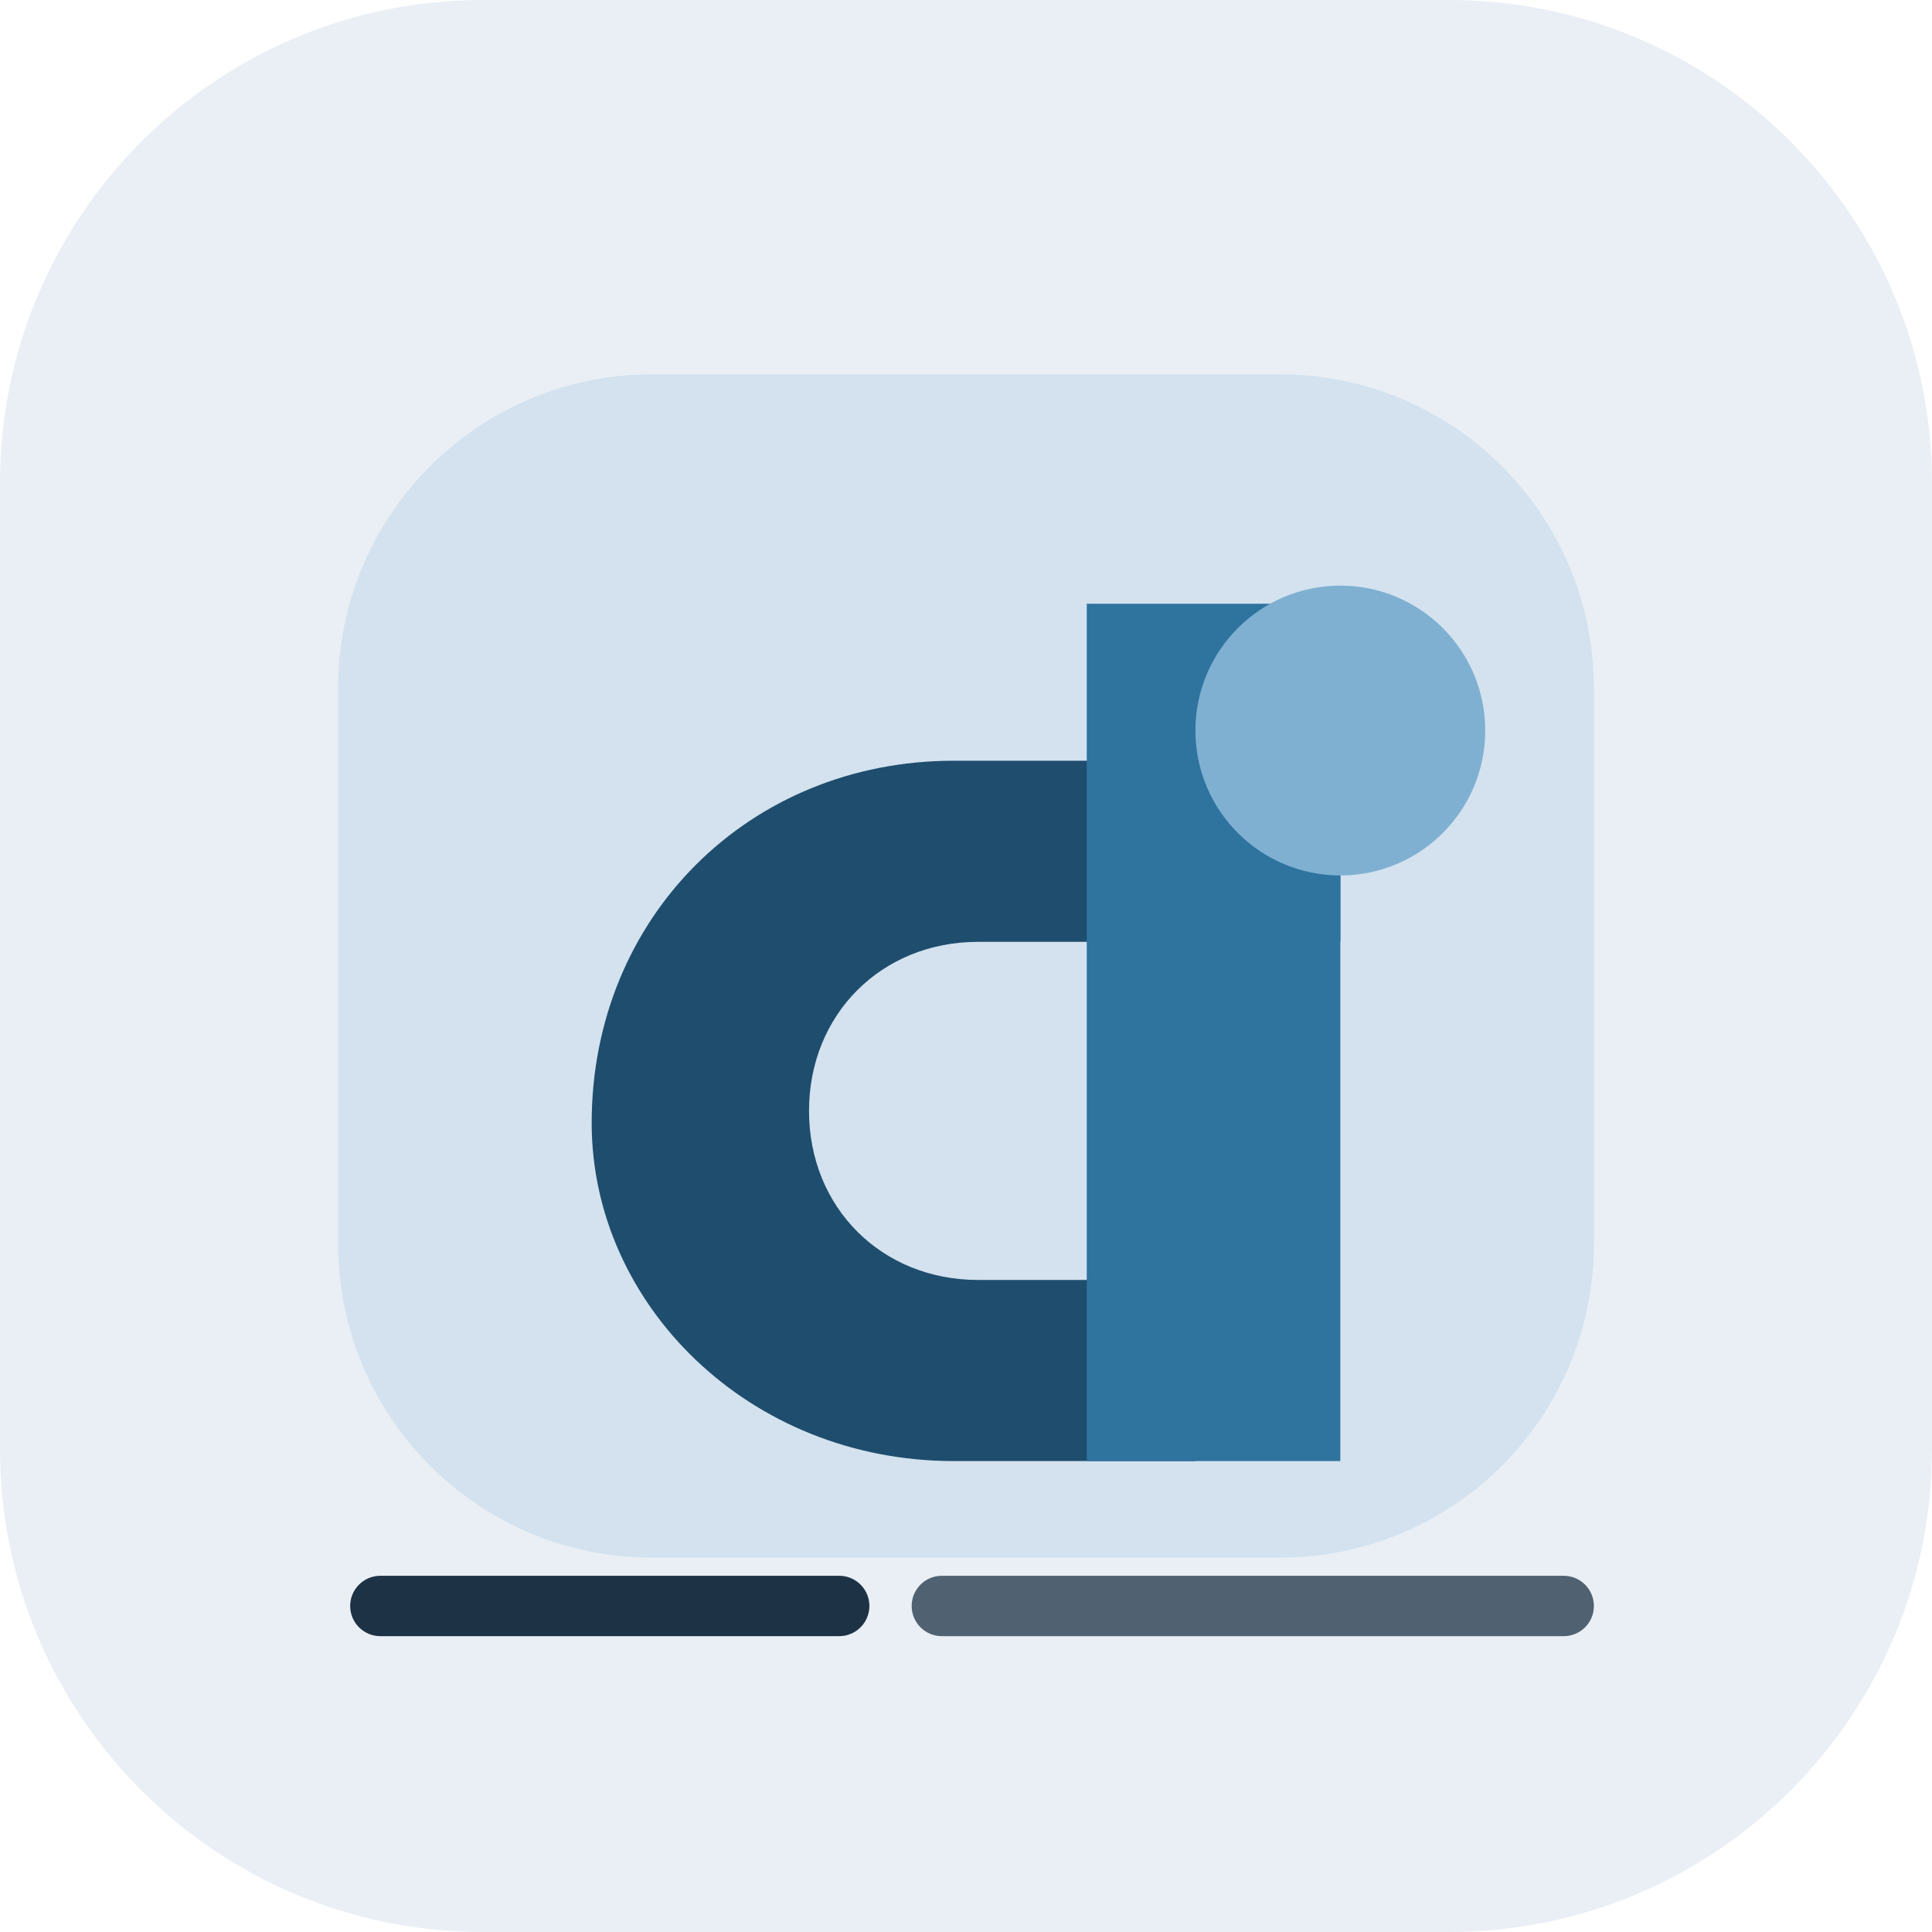
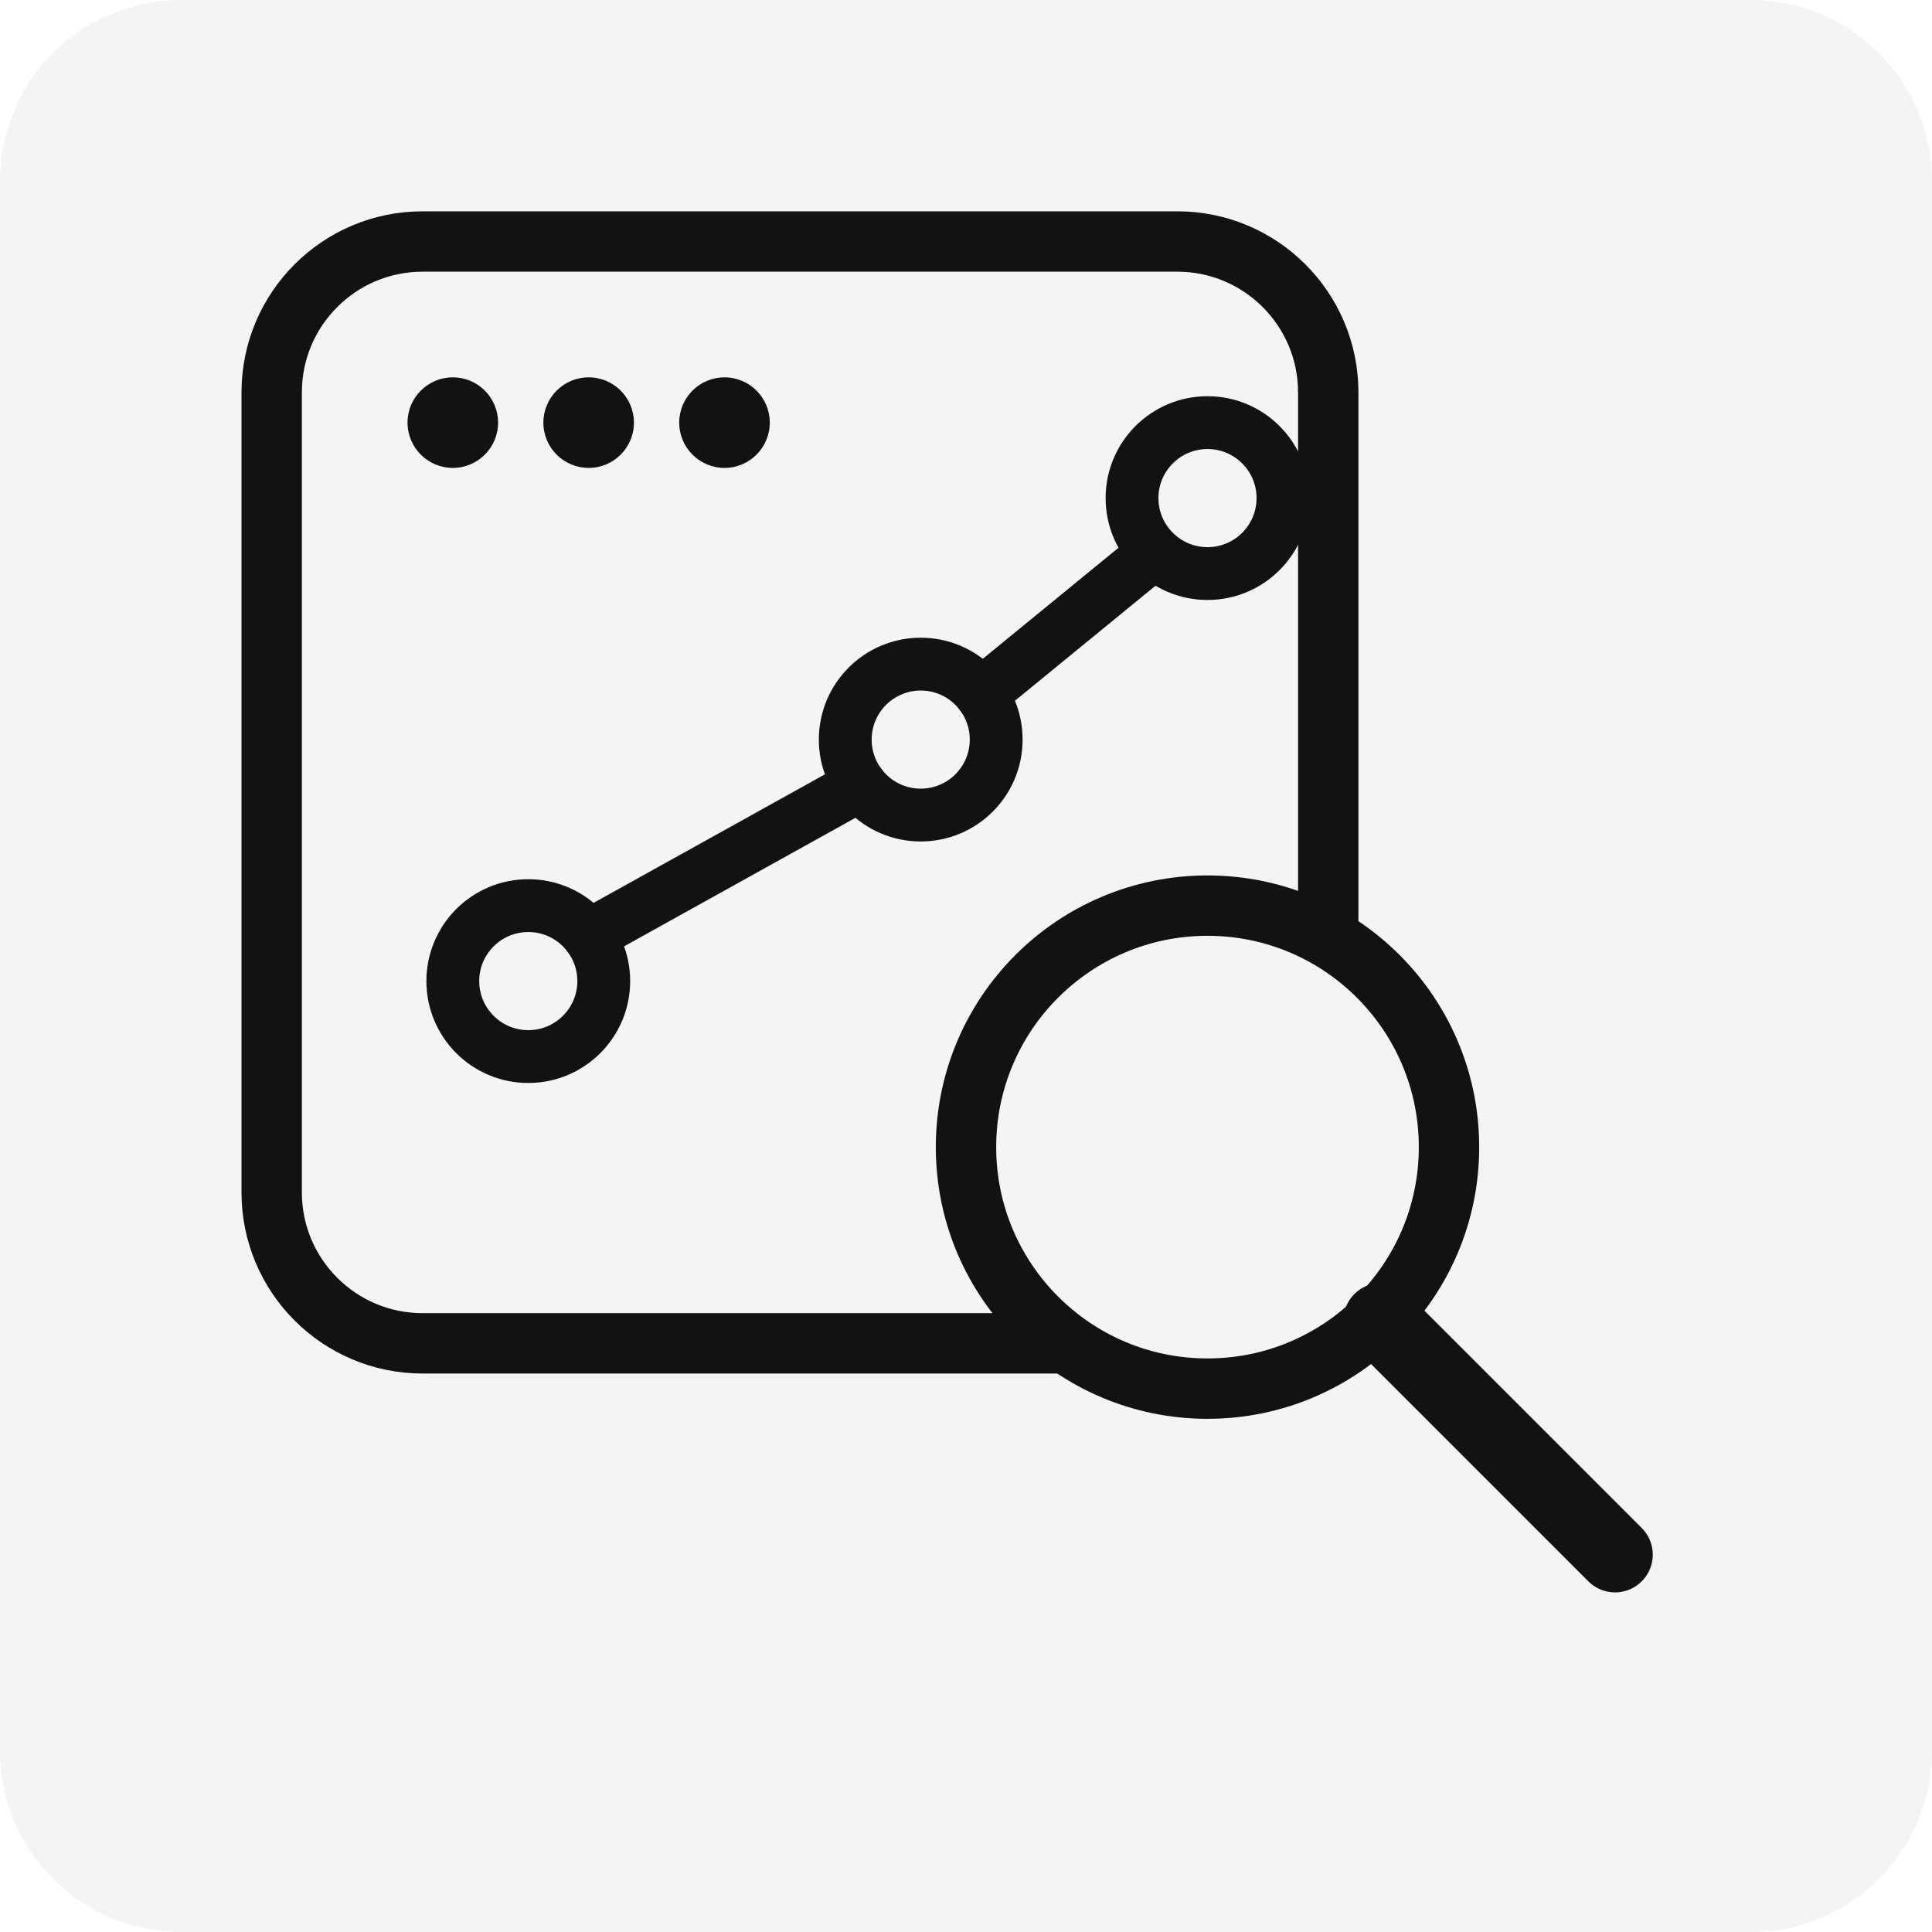
- <svg xmlns="http://www.w3.org/2000/svg" width="640" height="640" viewBox="0 0 640 640">
-   <rect width="640" height="640" rx="160" fill="#E9EFF5" />
-   <g transform="translate(112 124)">
-     <rect x="0" y="0" width="416" height="392" rx="104" fill="#D3E2EE" />
-     <path d="M84 248C84 180 136 128 204 128H332V188H212C180 188 156 212 156 244C156 276 180 300 212 300H284V360H204C136 360 84 308 84 248Z" fill="#1F4D6E" />
-     <path d="M248 76H332V360H248V76Z" fill="#2F739F" />
-     <circle cx="332" cy="118" r="48" fill="#7FB0D2" />
-   </g>
-   <g fill="#1E3245">
-     <rect x="116" y="522" width="172" height="20" rx="10" />
-     <rect x="302" y="522" width="226" height="20" rx="10" opacity="0.75" />
-   </g>
+ <svg xmlns="http://www.w3.org/2000/svg" width="256" height="256" viewBox="0 0 256 256">
+   <rect width="256" height="256" rx="24" fill="#F4F4F4" />
+   <rect x="36" y="32" width="140" height="146" rx="20" fill="none" stroke="#121212" stroke-width="8" />
+   <circle cx="60" cy="56" r="6" fill="#121212" />
+   <circle cx="78" cy="56" r="6" fill="#121212" />
+   <circle cx="96" cy="56" r="6" fill="#121212" />
+   <circle cx="70" cy="130" r="10" fill="#F4F4F4" stroke="#121212" stroke-width="7" />
+   <circle cx="122" cy="98" r="10" fill="#F4F4F4" stroke="#121212" stroke-width="7" />
+   <circle cx="160" cy="66" r="10" fill="#F4F4F4" stroke="#121212" stroke-width="7" />
+   <line x1="78" y1="124" x2="114" y2="104" stroke="#121212" stroke-width="7" stroke-linecap="round" />
+   <line x1="130" y1="92" x2="152" y2="74" stroke="#121212" stroke-width="7" stroke-linecap="round" />
+   <circle cx="160" cy="152" r="32" fill="#F4F4F4" stroke="#121212" stroke-width="8" />
+   <line x1="183" y1="175" x2="214" y2="206" stroke="#121212" stroke-width="10" stroke-linecap="round" />
</svg>
